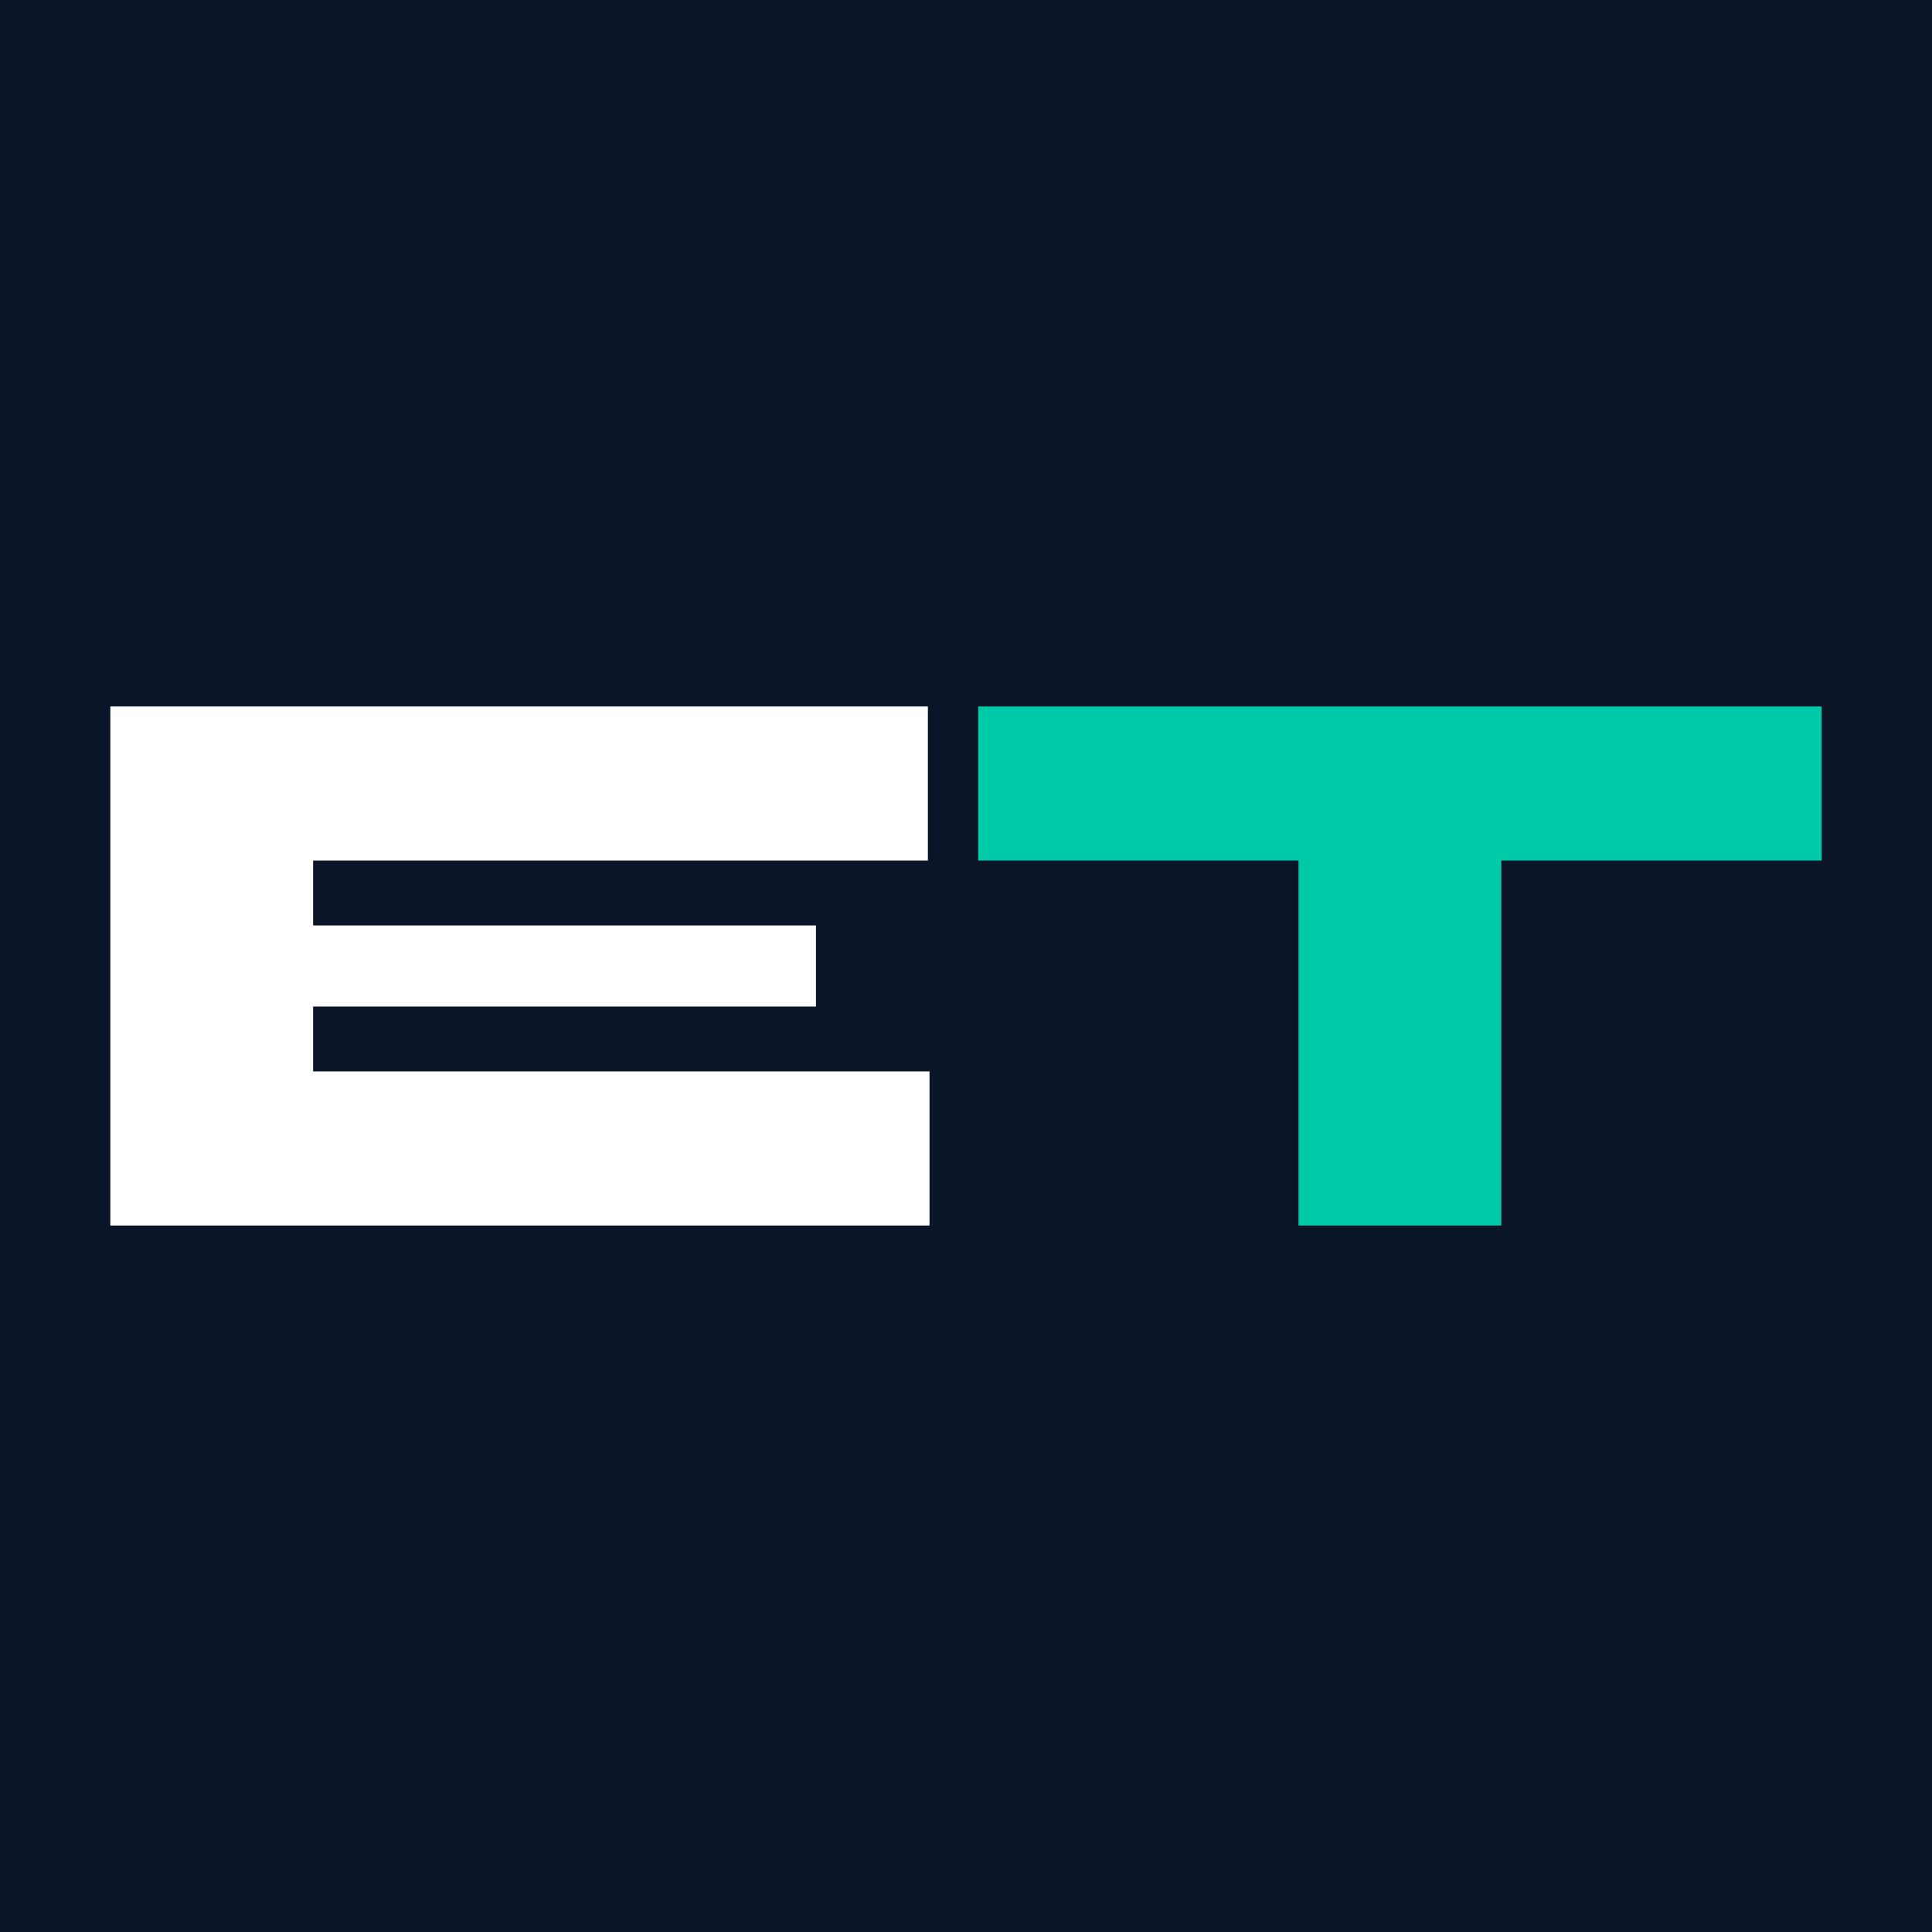
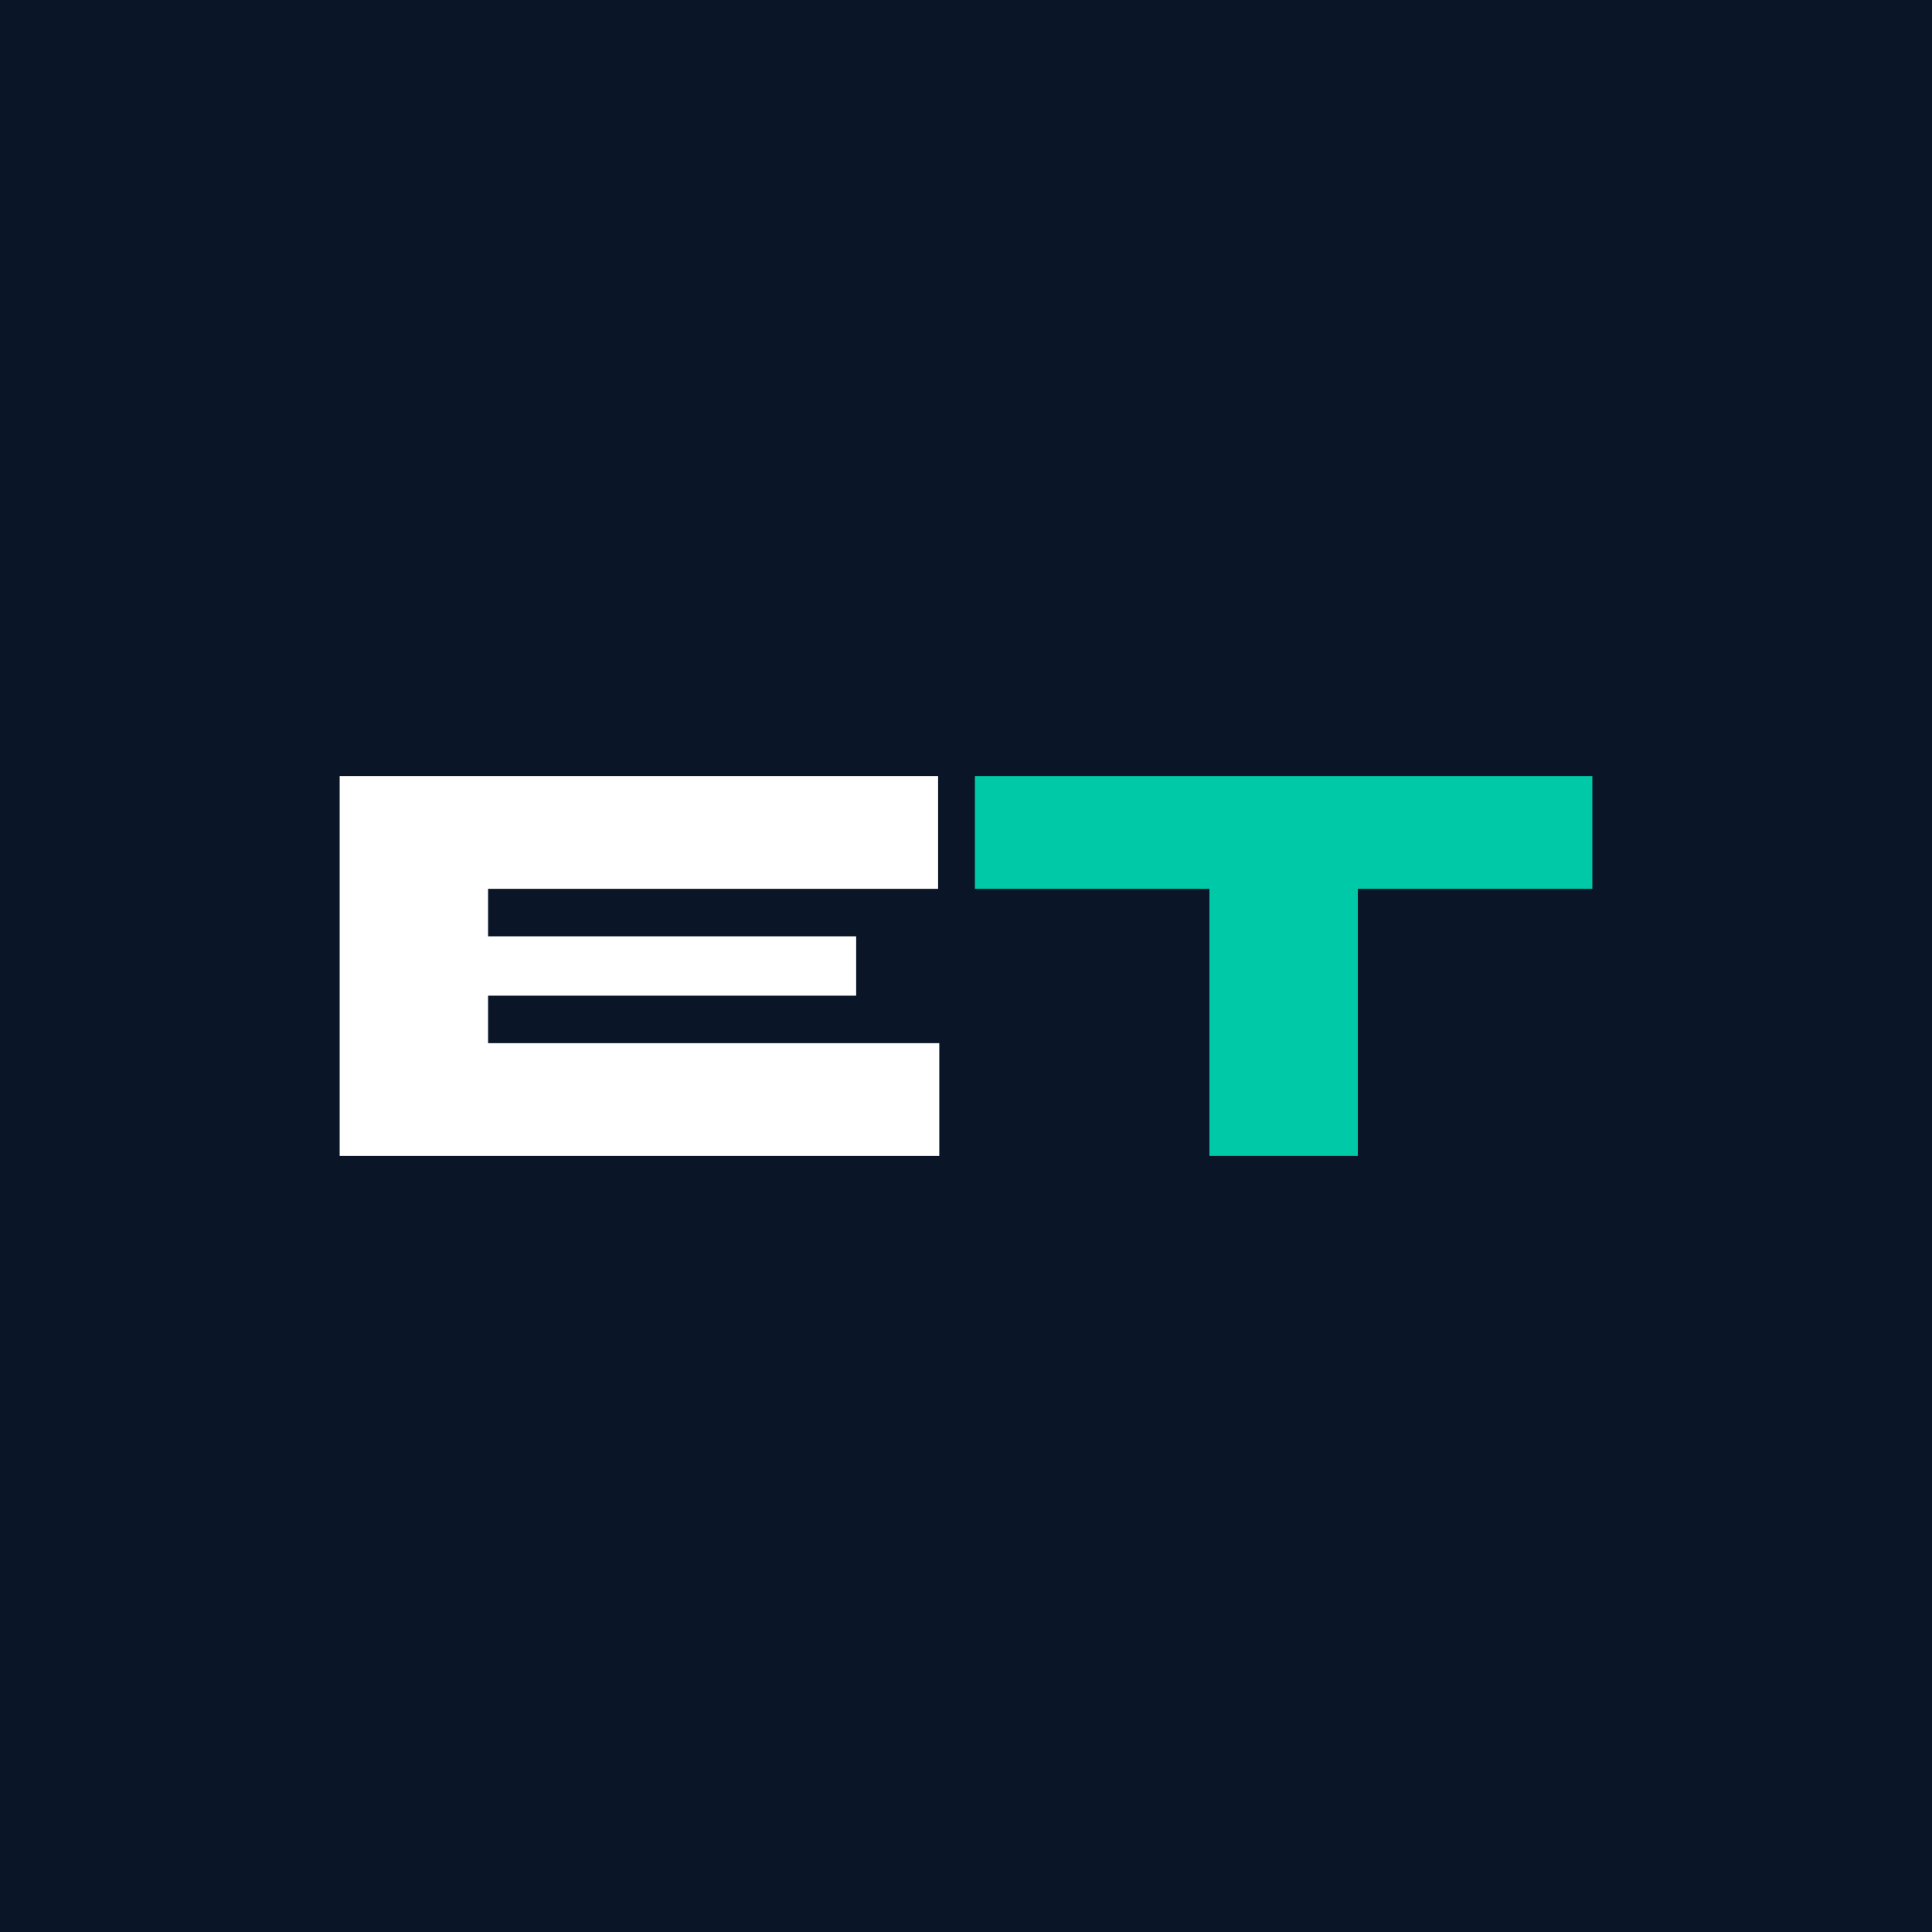
- <svg xmlns="http://www.w3.org/2000/svg" viewBox="0 0 384 384">
+ <svg xmlns="http://www.w3.org/2000/svg" width="384" height="384" viewBox="0 0 384 384">
  <rect width="384" height="384" fill="#0A1628" />
-   <g transform="translate(192 192) scale(0.1612 -0.1612) translate(-1055 -320)">
+   <g transform="translate(192 192) scale(0.118 -0.118) translate(-1055 -320)">
    <path fill="#FFFFFF" transform="translate(-70 0)" d="M320 270V190H1080V0H70V640H1078V450H320V370H940V270Z" />
    <path fill="#00C9A7" transform="translate(1040 0)" d="M30 640H1070V450H30ZM425 463H675V0H425Z" />
  </g>
</svg>
